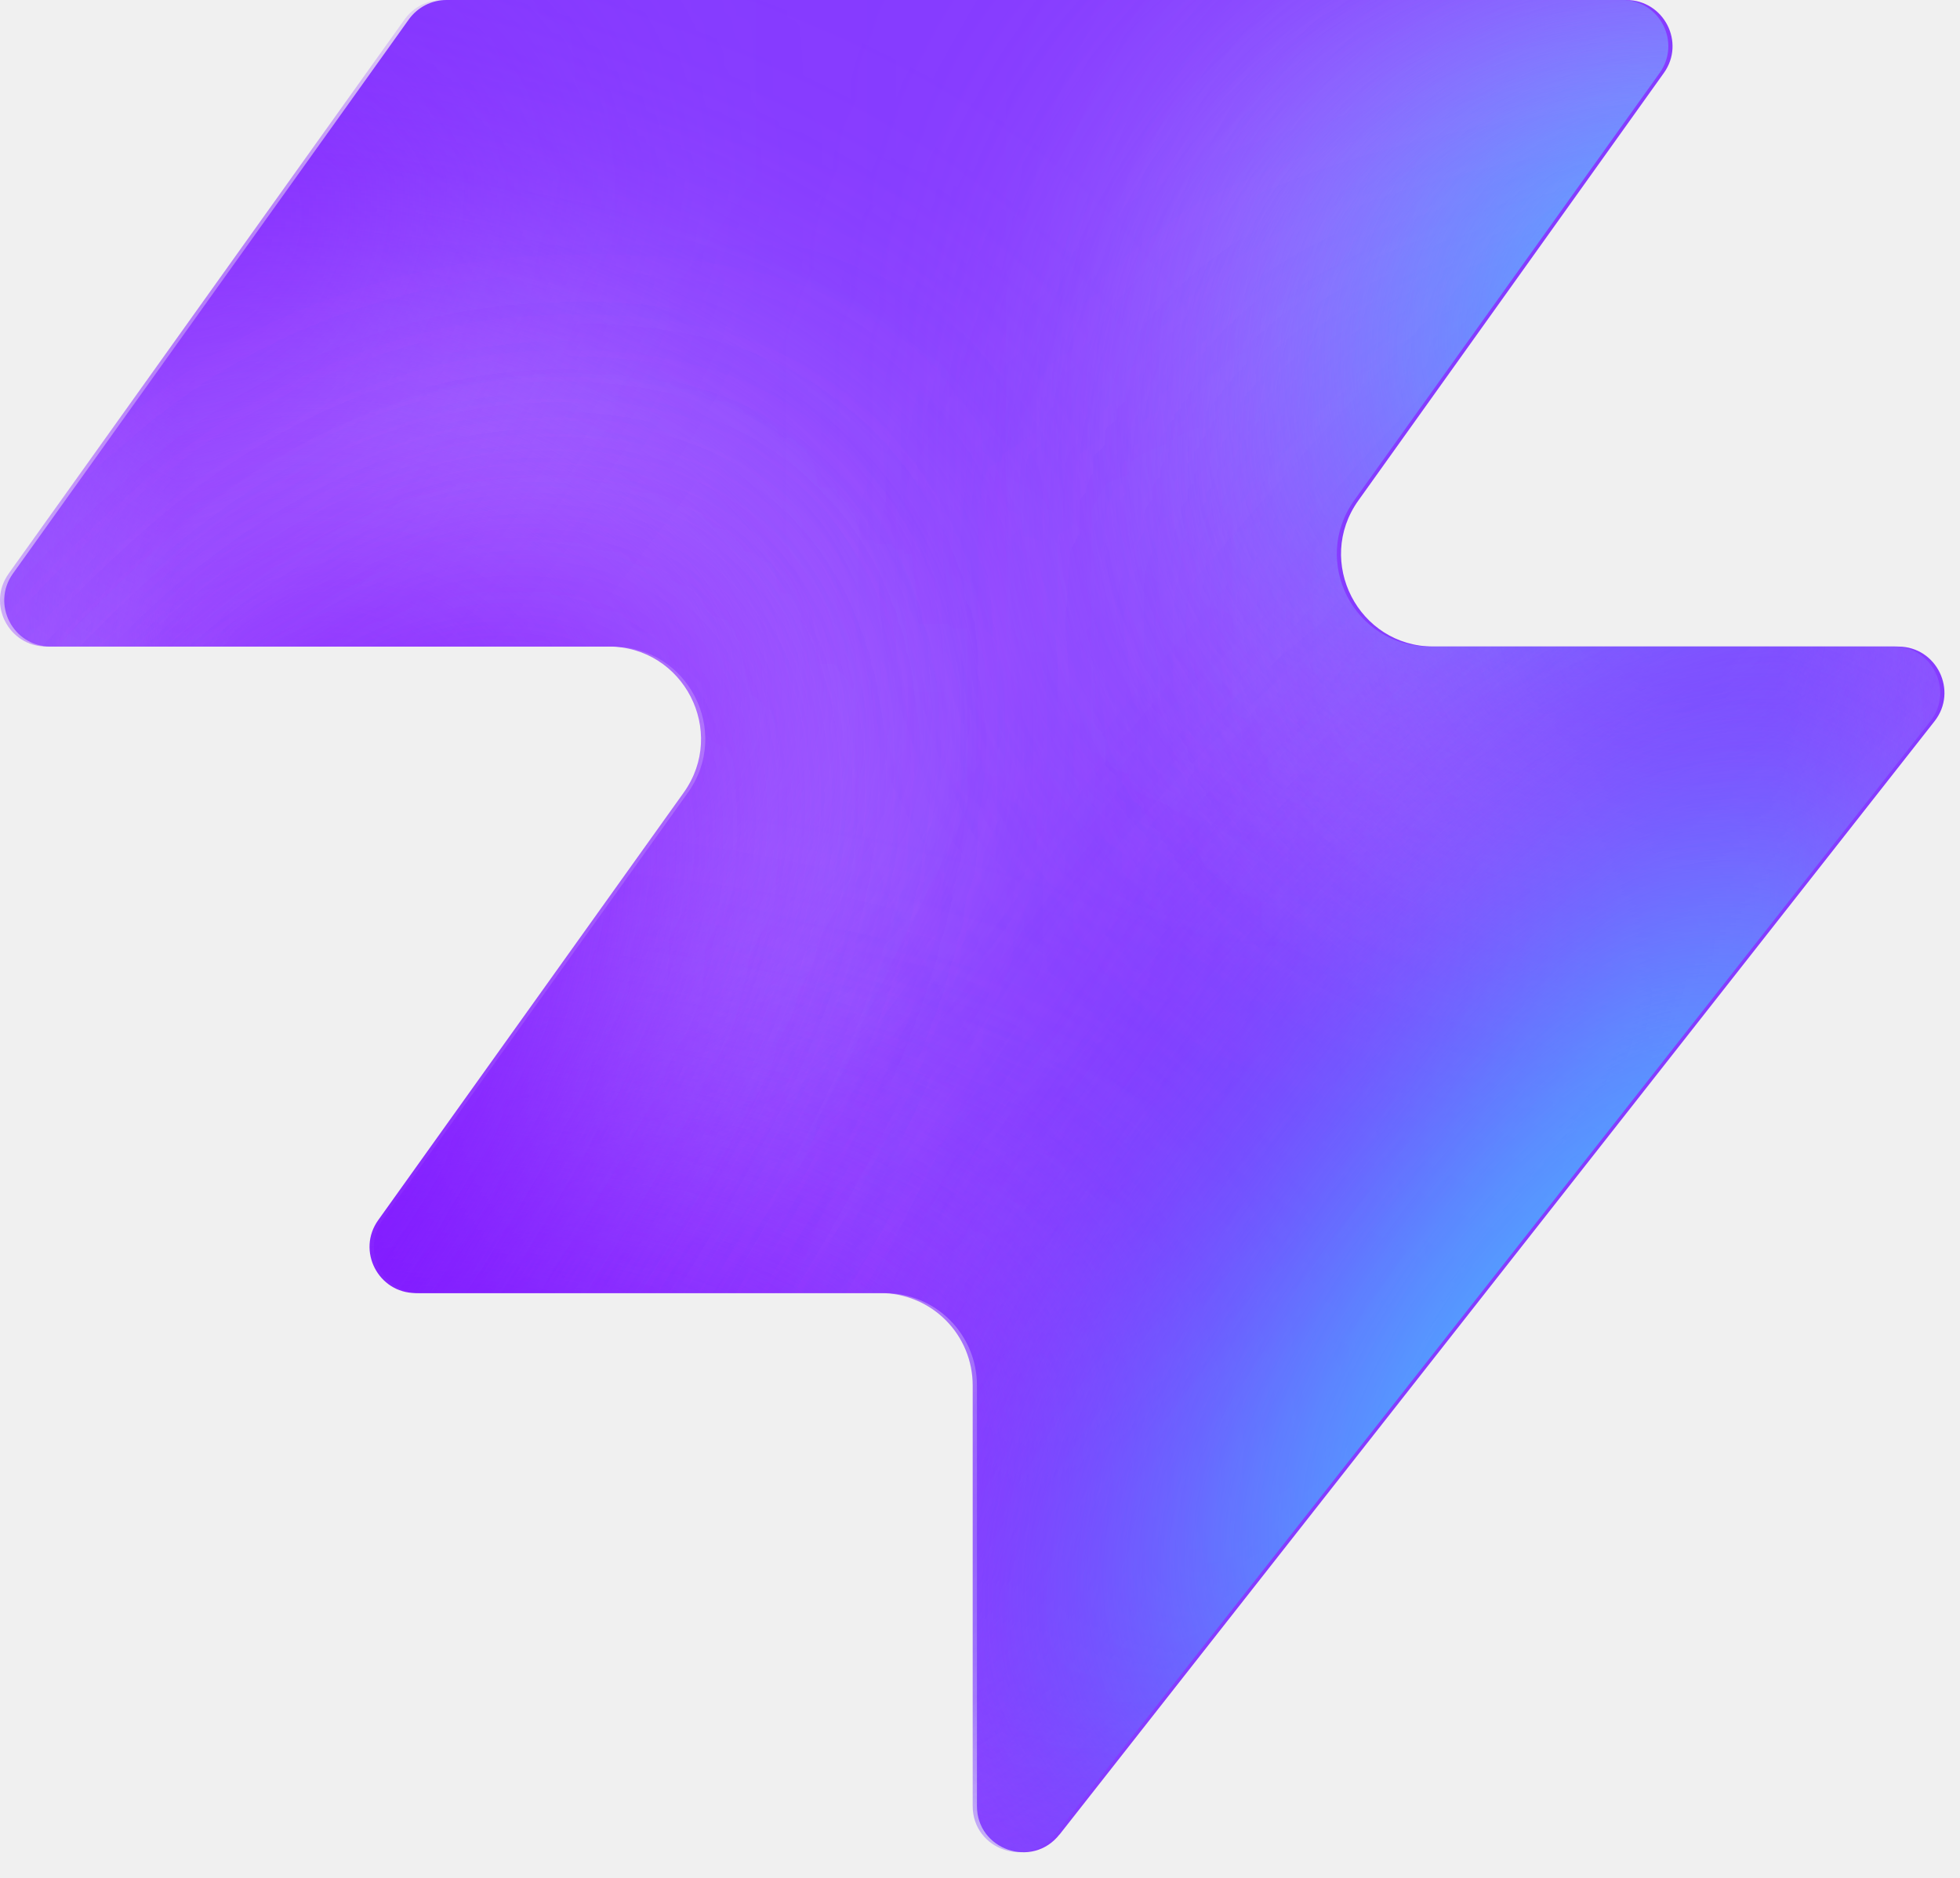
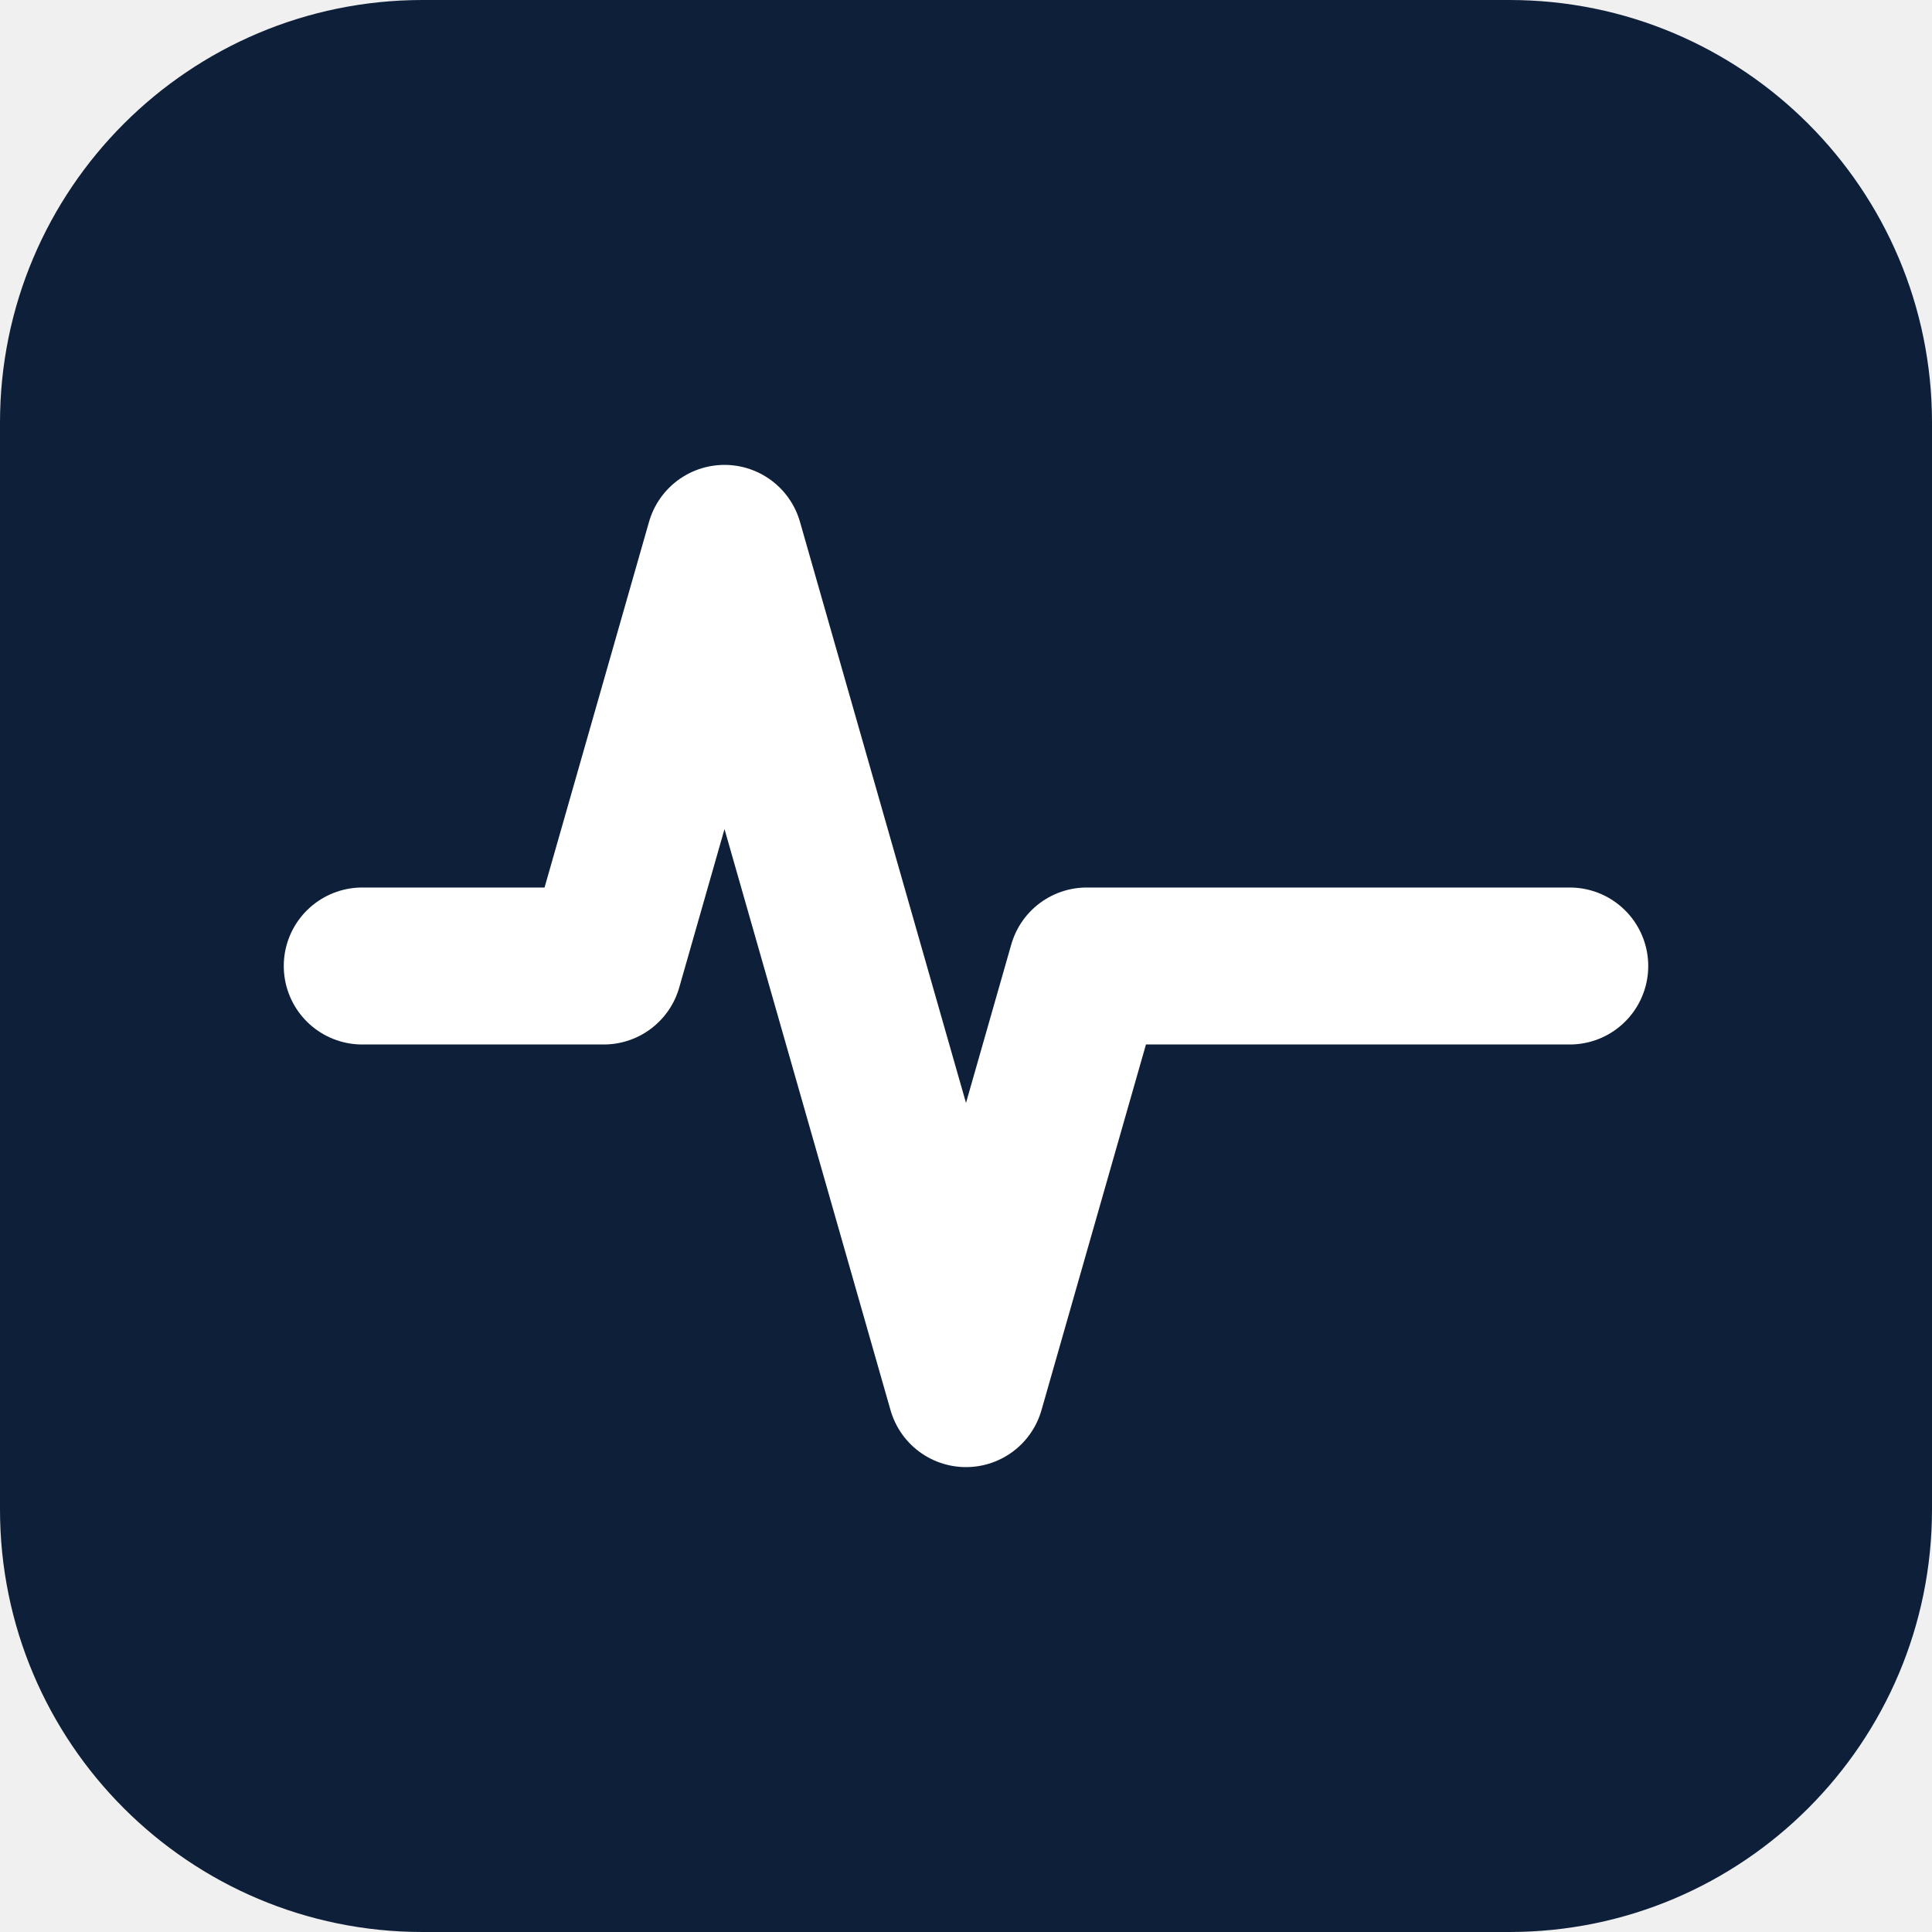
- <svg xmlns="http://www.w3.org/2000/svg" width="48" height="46" fill="none" viewBox="0 0 48 46">
-   <path fill="#863bff" d="M25.946 44.938c-.664.845-2.021.375-2.021-.698V33.937a2.26 2.26 0 0 0-2.262-2.262H10.287c-.92 0-1.456-1.04-.92-1.788l7.48-10.471c1.07-1.497 0-3.578-1.842-3.578H1.237c-.92 0-1.456-1.04-.92-1.788L10.013.474c.214-.297.556-.474.92-.474h28.894c.92 0 1.456 1.04.92 1.788l-7.48 10.471c-1.07 1.498 0 3.579 1.842 3.579h11.377c.943 0 1.473 1.088.89 1.83L25.947 44.94z" style="fill:#863bff;fill:color(display-p3 .525 .23 1);fill-opacity:1" />
-   <mask id="a" width="48" height="46" x="0" y="0" maskUnits="userSpaceOnUse" style="mask-type:alpha">
-     <path fill="#000" d="M25.842 44.938c-.664.844-2.021.375-2.021-.698V33.937a2.26 2.26 0 0 0-2.262-2.262H10.183c-.92 0-1.456-1.04-.92-1.788l7.48-10.471c1.07-1.498 0-3.579-1.842-3.579H1.133c-.92 0-1.456-1.04-.92-1.787L9.91.473c.214-.297.556-.474.92-.474h28.894c.92 0 1.456 1.04.92 1.788l-7.48 10.471c-1.07 1.498 0 3.578 1.842 3.578h11.377c.943 0 1.473 1.088.89 1.832L25.843 44.94z" style="fill:#000;fill-opacity:1" />
-   </mask>
-   <g mask="url(#a)">
-     <g filter="url(#b)">
-       <ellipse cx="5.508" cy="14.704" fill="#ede6ff" rx="5.508" ry="14.704" style="fill:#ede6ff;fill:color(display-p3 .927 .903 1);fill-opacity:1" transform="matrix(.00324 1 1 -.00324 -4.47 31.516)" />
-     </g>
-     <g filter="url(#c)">
-       <ellipse cx="10.399" cy="29.851" fill="#ede6ff" rx="10.399" ry="29.851" style="fill:#ede6ff;fill:color(display-p3 .927 .903 1);fill-opacity:1" transform="matrix(.00324 1 1 -.00324 -39.328 7.883)" />
-     </g>
-     <g filter="url(#d)">
-       <ellipse cx="5.508" cy="30.487" fill="#7e14ff" rx="5.508" ry="30.487" style="fill:#7e14ff;fill:color(display-p3 .492 .077 1);fill-opacity:1" transform="rotate(89.814 -25.913 -14.639)scale(1 -1)" />
-     </g>
-     <g filter="url(#e)">
-       <ellipse cx="5.508" cy="30.599" fill="#7e14ff" rx="5.508" ry="30.599" style="fill:#7e14ff;fill:color(display-p3 .492 .077 1);fill-opacity:1" transform="rotate(89.814 -32.644 -3.334)scale(1 -1)" />
-     </g>
-     <g filter="url(#f)">
-       <ellipse cx="5.508" cy="30.599" fill="#7e14ff" rx="5.508" ry="30.599" style="fill:#7e14ff;fill:color(display-p3 .492 .077 1);fill-opacity:1" transform="matrix(.00324 1 1 -.00324 -34.34 30.47)" />
-     </g>
-     <g filter="url(#g)">
-       <ellipse cx="14.072" cy="22.078" fill="#ede6ff" rx="14.072" ry="22.078" style="fill:#ede6ff;fill:color(display-p3 .927 .903 1);fill-opacity:1" transform="rotate(93.35 24.506 48.493)scale(-1 1)" />
-     </g>
-     <g filter="url(#h)">
-       <ellipse cx="3.47" cy="21.501" fill="#7e14ff" rx="3.47" ry="21.501" style="fill:#7e14ff;fill:color(display-p3 .492 .077 1);fill-opacity:1" transform="rotate(89.009 28.708 47.59)scale(-1 1)" />
-     </g>
-     <g filter="url(#i)">
-       <ellipse cx="3.47" cy="21.501" fill="#7e14ff" rx="3.47" ry="21.501" style="fill:#7e14ff;fill:color(display-p3 .492 .077 1);fill-opacity:1" transform="rotate(89.009 28.708 47.59)scale(-1 1)" />
-     </g>
-     <g filter="url(#j)">
-       <ellipse cx=".387" cy="8.972" fill="#7e14ff" rx="4.407" ry="29.108" style="fill:#7e14ff;fill:color(display-p3 .492 .077 1);fill-opacity:1" transform="rotate(39.51 .387 8.972)" />
-     </g>
-     <g filter="url(#k)">
-       <ellipse cx="47.523" cy="-6.092" fill="#7e14ff" rx="4.407" ry="29.108" style="fill:#7e14ff;fill:color(display-p3 .492 .077 1);fill-opacity:1" transform="rotate(37.892 47.523 -6.092)" />
-     </g>
-     <g filter="url(#l)">
-       <ellipse cx="41.412" cy="6.333" fill="#47bfff" rx="5.971" ry="9.665" style="fill:#47bfff;fill:color(display-p3 .28 .748 1);fill-opacity:1" transform="rotate(37.892 41.412 6.333)" />
-     </g>
-     <g filter="url(#m)">
-       <ellipse cx="-1.879" cy="38.332" fill="#7e14ff" rx="4.407" ry="29.108" style="fill:#7e14ff;fill:color(display-p3 .492 .077 1);fill-opacity:1" transform="rotate(37.892 -1.88 38.332)" />
-     </g>
-     <g filter="url(#n)">
-       <ellipse cx="-1.879" cy="38.332" fill="#7e14ff" rx="4.407" ry="29.108" style="fill:#7e14ff;fill:color(display-p3 .492 .077 1);fill-opacity:1" transform="rotate(37.892 -1.88 38.332)" />
-     </g>
-     <g filter="url(#o)">
-       <ellipse cx="35.651" cy="29.907" fill="#7e14ff" rx="4.407" ry="29.108" style="fill:#7e14ff;fill:color(display-p3 .492 .077 1);fill-opacity:1" transform="rotate(37.892 35.651 29.907)" />
-     </g>
-     <g filter="url(#p)">
-       <ellipse cx="38.418" cy="32.4" fill="#47bfff" rx="5.971" ry="15.297" style="fill:#47bfff;fill:color(display-p3 .28 .748 1);fill-opacity:1" transform="rotate(37.892 38.418 32.4)" />
-     </g>
-   </g>
-   <defs>
-     <filter id="b" width="60.045" height="41.654" x="-19.77" y="16.149" color-interpolation-filters="sRGB" filterUnits="userSpaceOnUse">
-       <feFlood flood-opacity="0" result="BackgroundImageFix" />
-       <feBlend in="SourceGraphic" in2="BackgroundImageFix" result="shape" />
-       <feGaussianBlur result="effect1_foregroundBlur_2002_17158" stdDeviation="7.659" />
-     </filter>
-     <filter id="c" width="90.34" height="51.437" x="-54.613" y="-7.533" color-interpolation-filters="sRGB" filterUnits="userSpaceOnUse">
-       <feFlood flood-opacity="0" result="BackgroundImageFix" />
-       <feBlend in="SourceGraphic" in2="BackgroundImageFix" result="shape" />
-       <feGaussianBlur result="effect1_foregroundBlur_2002_17158" stdDeviation="7.659" />
-     </filter>
-     <filter id="d" width="79.355" height="29.4" x="-49.64" y="2.03" color-interpolation-filters="sRGB" filterUnits="userSpaceOnUse">
-       <feFlood flood-opacity="0" result="BackgroundImageFix" />
-       <feBlend in="SourceGraphic" in2="BackgroundImageFix" result="shape" />
-       <feGaussianBlur result="effect1_foregroundBlur_2002_17158" stdDeviation="4.596" />
-     </filter>
-     <filter id="e" width="79.579" height="29.4" x="-45.045" y="20.029" color-interpolation-filters="sRGB" filterUnits="userSpaceOnUse">
-       <feFlood flood-opacity="0" result="BackgroundImageFix" />
-       <feBlend in="SourceGraphic" in2="BackgroundImageFix" result="shape" />
-       <feGaussianBlur result="effect1_foregroundBlur_2002_17158" stdDeviation="4.596" />
-     </filter>
-     <filter id="f" width="79.579" height="29.4" x="-43.513" y="21.178" color-interpolation-filters="sRGB" filterUnits="userSpaceOnUse">
-       <feFlood flood-opacity="0" result="BackgroundImageFix" />
-       <feBlend in="SourceGraphic" in2="BackgroundImageFix" result="shape" />
-       <feGaussianBlur result="effect1_foregroundBlur_2002_17158" stdDeviation="4.596" />
-     </filter>
-     <filter id="g" width="74.749" height="58.852" x="15.756" y="-17.901" color-interpolation-filters="sRGB" filterUnits="userSpaceOnUse">
-       <feFlood flood-opacity="0" result="BackgroundImageFix" />
-       <feBlend in="SourceGraphic" in2="BackgroundImageFix" result="shape" />
-       <feGaussianBlur result="effect1_foregroundBlur_2002_17158" stdDeviation="7.659" />
-     </filter>
-     <filter id="h" width="61.377" height="25.362" x="23.548" y="2.284" color-interpolation-filters="sRGB" filterUnits="userSpaceOnUse">
-       <feFlood flood-opacity="0" result="BackgroundImageFix" />
-       <feBlend in="SourceGraphic" in2="BackgroundImageFix" result="shape" />
-       <feGaussianBlur result="effect1_foregroundBlur_2002_17158" stdDeviation="4.596" />
-     </filter>
-     <filter id="i" width="61.377" height="25.362" x="23.548" y="2.284" color-interpolation-filters="sRGB" filterUnits="userSpaceOnUse">
-       <feFlood flood-opacity="0" result="BackgroundImageFix" />
-       <feBlend in="SourceGraphic" in2="BackgroundImageFix" result="shape" />
-       <feGaussianBlur result="effect1_foregroundBlur_2002_17158" stdDeviation="4.596" />
-     </filter>
-     <filter id="j" width="56.045" height="63.649" x="-27.636" y="-22.853" color-interpolation-filters="sRGB" filterUnits="userSpaceOnUse">
-       <feFlood flood-opacity="0" result="BackgroundImageFix" />
-       <feBlend in="SourceGraphic" in2="BackgroundImageFix" result="shape" />
-       <feGaussianBlur result="effect1_foregroundBlur_2002_17158" stdDeviation="4.596" />
-     </filter>
-     <filter id="k" width="54.814" height="64.646" x="20.116" y="-38.415" color-interpolation-filters="sRGB" filterUnits="userSpaceOnUse">
-       <feFlood flood-opacity="0" result="BackgroundImageFix" />
-       <feBlend in="SourceGraphic" in2="BackgroundImageFix" result="shape" />
-       <feGaussianBlur result="effect1_foregroundBlur_2002_17158" stdDeviation="4.596" />
-     </filter>
-     <filter id="l" width="33.541" height="35.313" x="24.641" y="-11.323" color-interpolation-filters="sRGB" filterUnits="userSpaceOnUse">
-       <feFlood flood-opacity="0" result="BackgroundImageFix" />
-       <feBlend in="SourceGraphic" in2="BackgroundImageFix" result="shape" />
-       <feGaussianBlur result="effect1_foregroundBlur_2002_17158" stdDeviation="4.596" />
-     </filter>
-     <filter id="m" width="54.814" height="64.646" x="-29.286" y="6.009" color-interpolation-filters="sRGB" filterUnits="userSpaceOnUse">
-       <feFlood flood-opacity="0" result="BackgroundImageFix" />
-       <feBlend in="SourceGraphic" in2="BackgroundImageFix" result="shape" />
-       <feGaussianBlur result="effect1_foregroundBlur_2002_17158" stdDeviation="4.596" />
-     </filter>
-     <filter id="n" width="54.814" height="64.646" x="-29.286" y="6.009" color-interpolation-filters="sRGB" filterUnits="userSpaceOnUse">
-       <feFlood flood-opacity="0" result="BackgroundImageFix" />
-       <feBlend in="SourceGraphic" in2="BackgroundImageFix" result="shape" />
-       <feGaussianBlur result="effect1_foregroundBlur_2002_17158" stdDeviation="4.596" />
-     </filter>
-     <filter id="o" width="54.814" height="64.646" x="8.244" y="-2.416" color-interpolation-filters="sRGB" filterUnits="userSpaceOnUse">
-       <feFlood flood-opacity="0" result="BackgroundImageFix" />
-       <feBlend in="SourceGraphic" in2="BackgroundImageFix" result="shape" />
-       <feGaussianBlur result="effect1_foregroundBlur_2002_17158" stdDeviation="4.596" />
-     </filter>
-     <filter id="p" width="39.409" height="43.623" x="18.713" y="10.588" color-interpolation-filters="sRGB" filterUnits="userSpaceOnUse">
-       <feFlood flood-opacity="0" result="BackgroundImageFix" />
-       <feBlend in="SourceGraphic" in2="BackgroundImageFix" result="shape" />
-       <feGaussianBlur result="effect1_foregroundBlur_2002_17158" stdDeviation="4.596" />
-     </filter>
-   </defs>
+ <svg xmlns="http://www.w3.org/2000/svg" width="32" height="32" viewBox="0 0 32 32" fill="none">
+   <rect width="32" height="32" rx="7" fill="#0e1f39" />
+   <path d="M6 16h4l2-7 4 14 2-7h8" stroke="#fff" stroke-width="2.6" stroke-linecap="round" stroke-linejoin="round" />
</svg>
